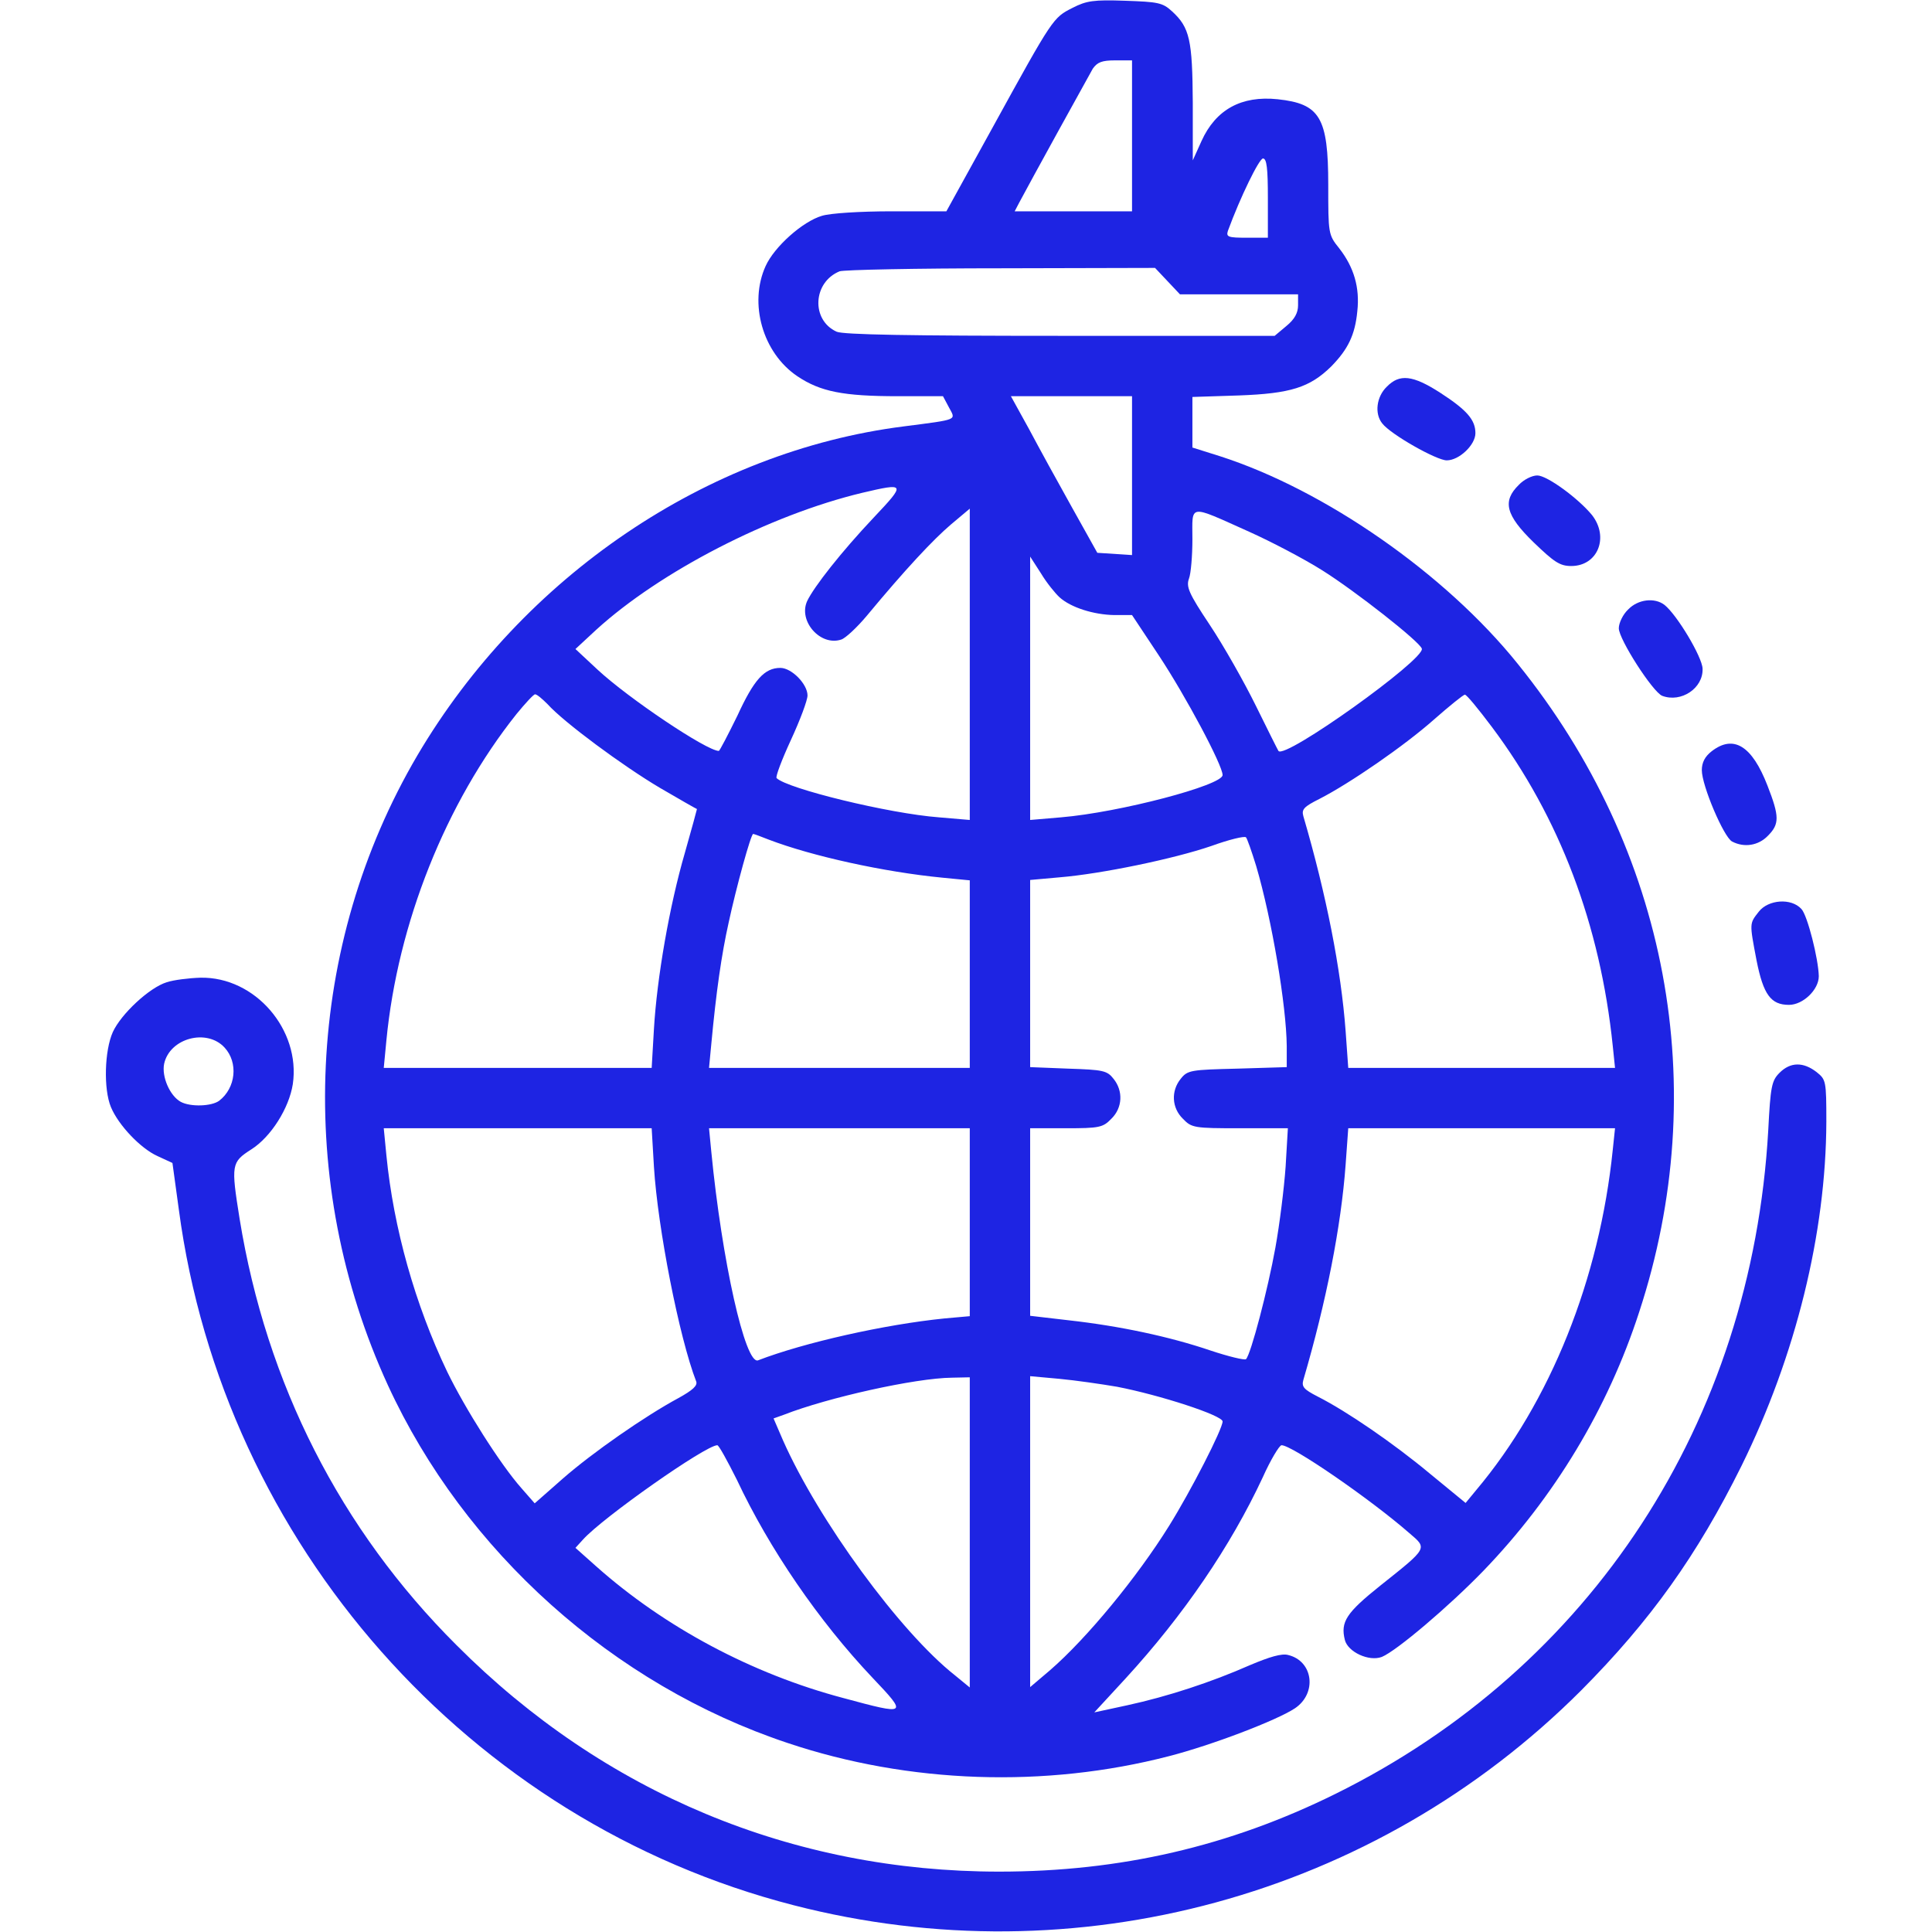
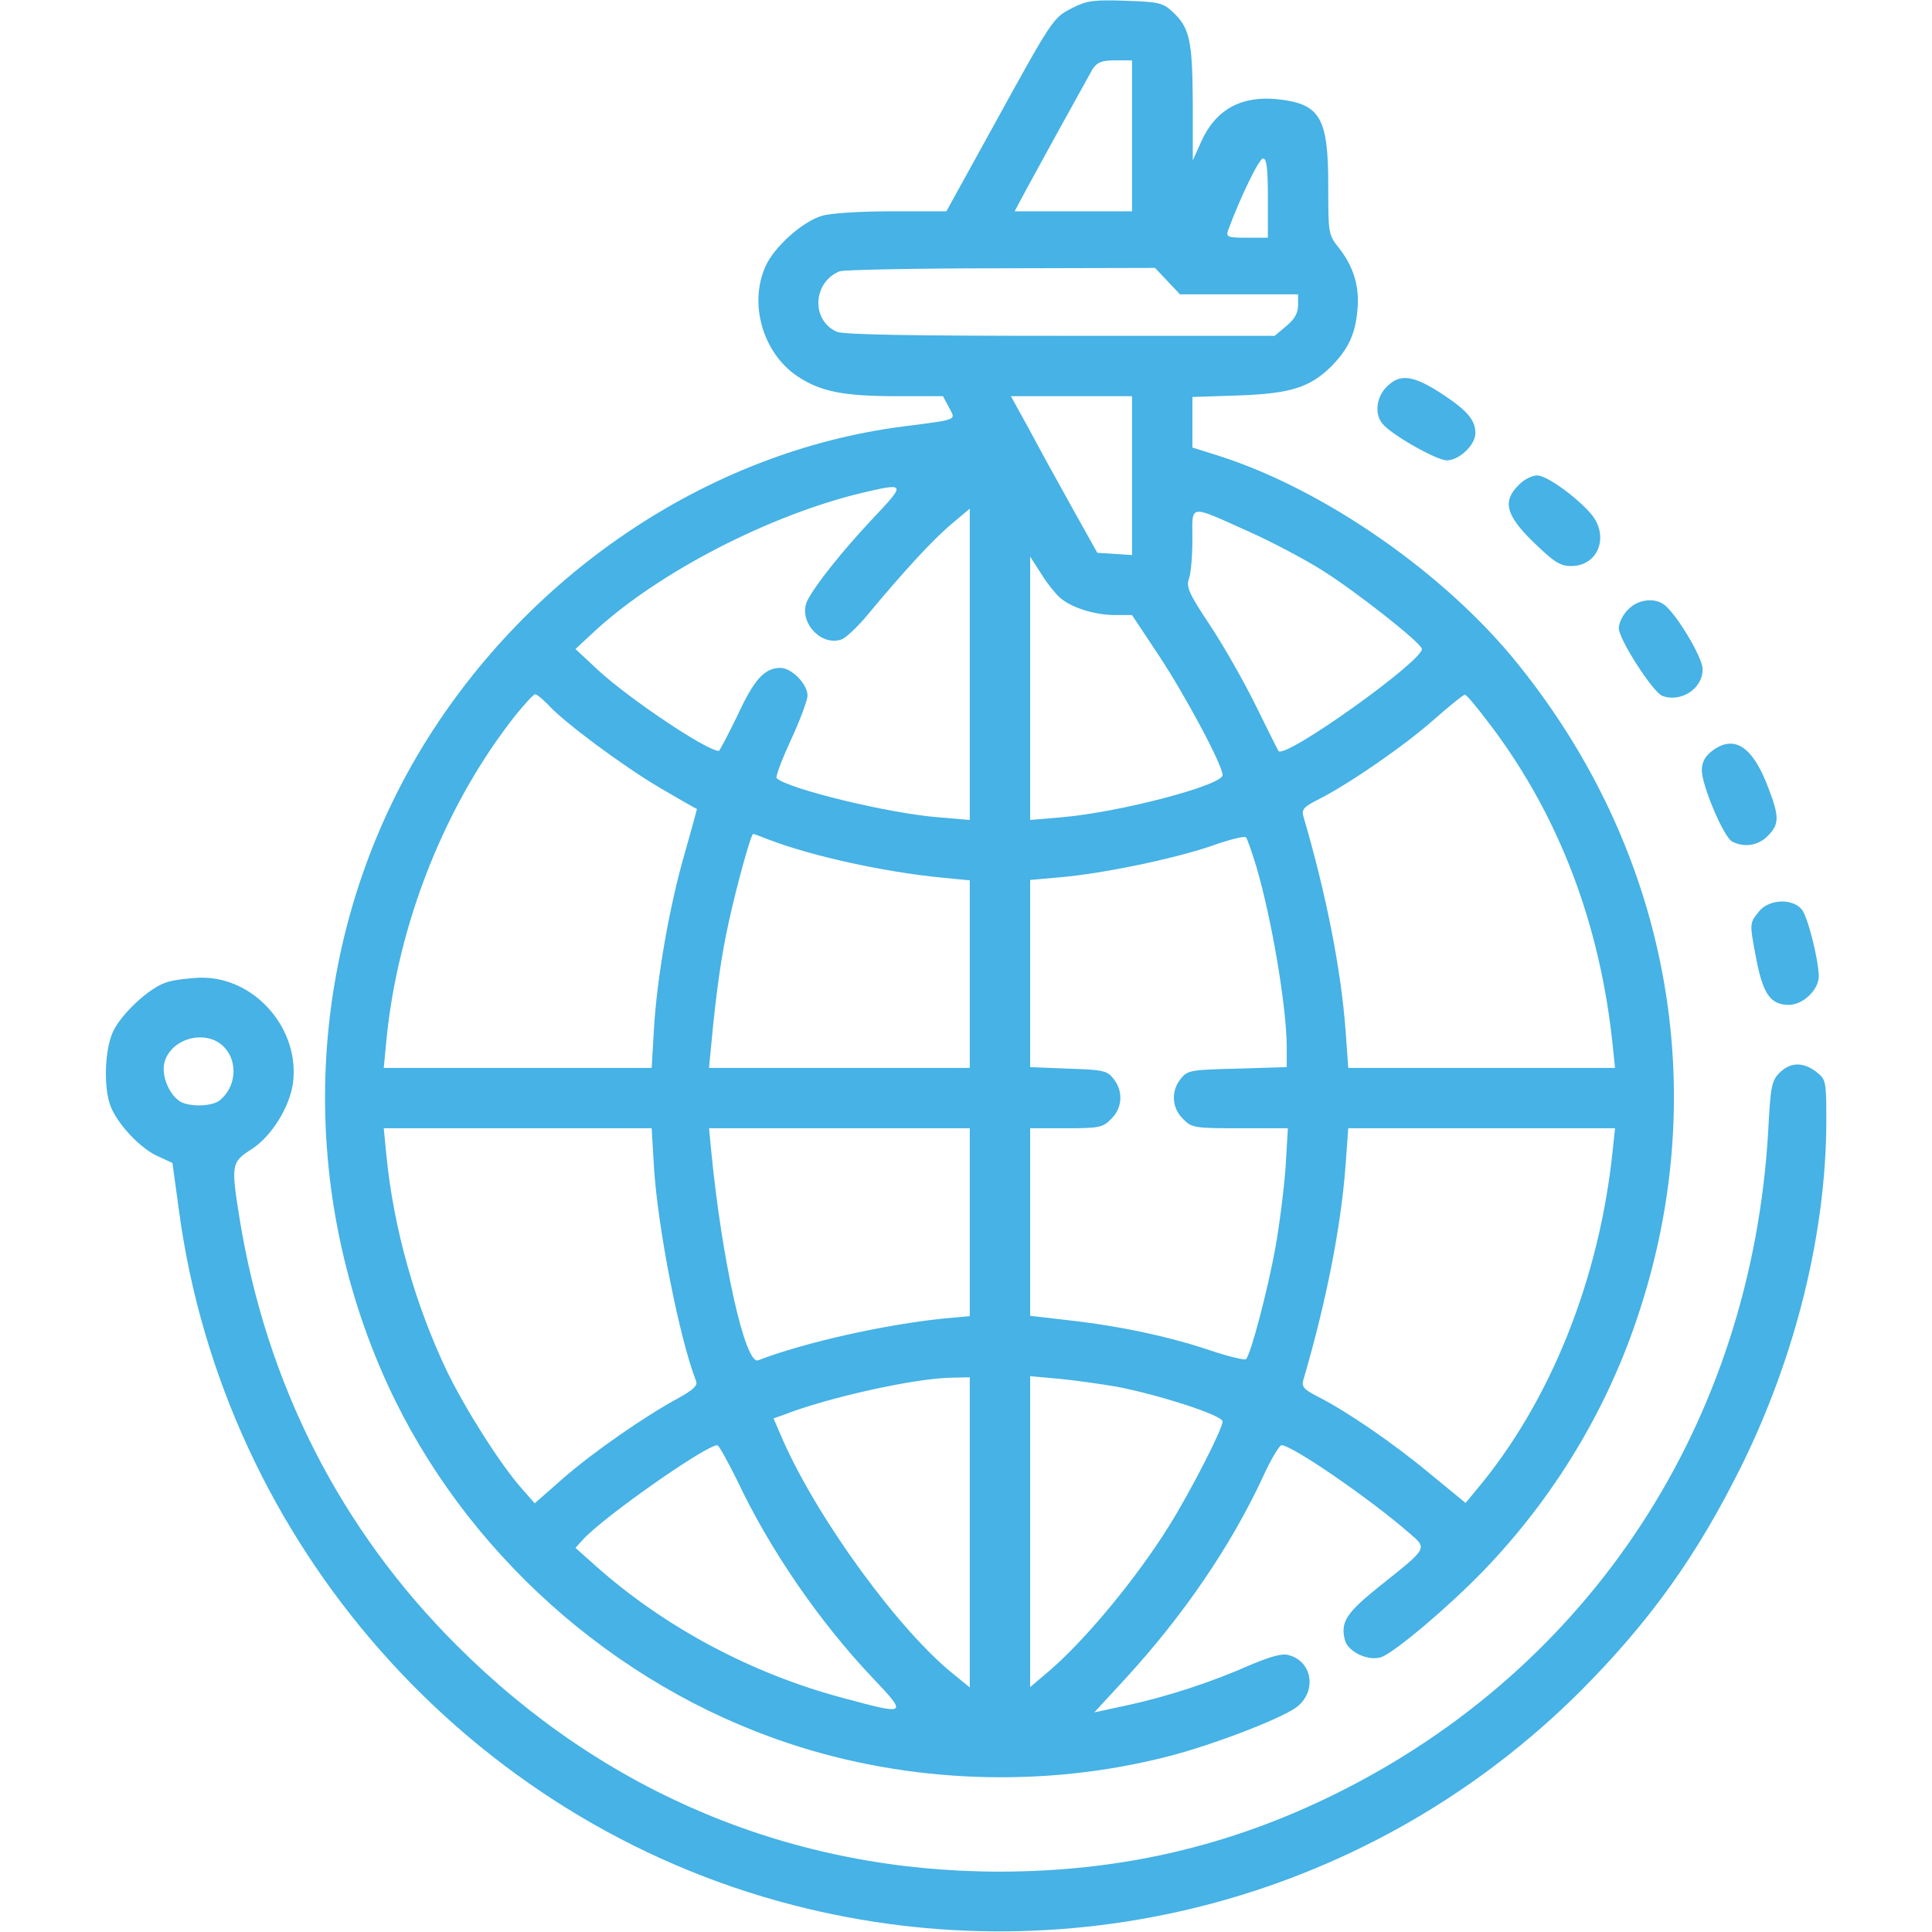
<svg xmlns="http://www.w3.org/2000/svg" version="1.0" width="512pt" height="512pt" viewBox="0 0 512 512" preserveAspectRatio="xMidYMid meet">
-   <g transform="translate(0,512) scale(0.1,-0.1)" fill="#1e24e3" stroke="none">
+   <g transform="translate(0,512) scale(0.1,-0.1)" fill="#46b2e5" stroke="none">
    <path d="M2842 5099 c-51 -26 -51 -25 -211 -316 l-123 -223 -145 0 c-83 0 -163 -5 -185 -12 -51 -15 -126 -82 -149 -133 -45 -99 -8 -230 84 -292 61 -41 122 -53 267 -53 l119 0 16 -30 c18 -34 27 -31 -120 -50 -521 -66 -1009 -397 -1289 -872 -296 -504 -325 -1131 -78 -1669 203 -441 597 -794 1059 -948 322 -108 683 -120 1011 -35 113 29 286 95 334 127 59 40 48 125 -18 141 -17 5 -50 -5 -102 -27 -102 -45 -218 -83 -324 -106 l-88 -19 83 90 c154 168 278 350 363 532 21 47 44 85 50 86 27 1 236 -143 339 -233 48 -41 50 -38 -77 -139 -90 -72 -106 -96 -94 -144 8 -32 64 -58 98 -45 39 16 178 134 269 228 188 195 330 430 413 686 195 594 77 1224 -322 1718 -192 239 -512 461 -789 550 l-73 23 0 67 0 67 123 4 c137 5 188 21 245 77 44 45 63 83 69 146 7 63 -9 117 -48 167 -29 36 -29 39 -29 168 0 179 -22 215 -134 227 -96 10 -164 -27 -202 -111 l-23 -51 0 153 c-1 166 -8 199 -55 242 -25 23 -37 25 -124 28 -84 3 -103 0 -140 -19z m158 -339 l0 -200 -155 0 -156 0 12 23 c28 53 183 334 195 355 12 17 24 22 59 22 l45 0 0 -200z m360 -165 l0 -105 -56 0 c-49 0 -55 2 -50 18 33 90 83 192 93 192 10 0 13 -26 13 -105z m-266 -220 l33 -35 157 0 156 0 0 -29 c0 -20 -9 -37 -31 -55 l-31 -26 -568 0 c-396 0 -576 3 -593 11 -68 31 -63 131 8 160 11 4 204 8 428 8 l408 1 33 -35z m-94 -516 l0 -210 -46 3 -46 3 -67 120 c-37 66 -88 159 -114 208 l-48 87 160 0 161 0 0 -211z m-684 -110 c-86 -91 -159 -184 -177 -222 -24 -53 35 -120 90 -102 11 3 42 32 68 63 102 123 176 202 223 242 l50 42 0 -413 0 -412 -82 7 c-132 10 -402 76 -430 104 -3 4 14 49 38 101 24 52 44 105 44 118 0 30 -42 73 -72 73 -42 0 -70 -31 -114 -127 -25 -51 -47 -93 -49 -93 -32 0 -239 139 -321 215 l-59 55 55 51 c169 154 459 304 705 363 115 27 116 25 31 -65z m994 -38 c58 -26 146 -72 195 -103 86 -54 257 -188 263 -207 9 -28 -364 -295 -380 -271 -2 3 -29 57 -60 120 -31 63 -86 160 -122 214 -56 84 -63 101 -55 123 5 13 9 60 9 104 0 94 -13 93 150 20z m-502 -174 c30 -27 90 -46 145 -47 l47 0 71 -107 c72 -109 169 -291 169 -317 0 -27 -273 -99 -428 -112 l-82 -7 0 349 0 349 29 -45 c15 -25 38 -53 49 -63z m-1357 -283 c43 -48 200 -164 298 -222 53 -31 97 -56 98 -56 0 -1 -14 -53 -32 -116 -41 -141 -74 -331 -82 -467 l-6 -103 -355 0 -355 0 7 73 c30 310 157 629 345 865 23 28 45 52 49 52 5 0 19 -12 33 -26z m2503 -61 c179 -239 287 -524 320 -845 l6 -58 -354 0 -353 0 -7 98 c-12 162 -51 361 -112 569 -5 18 1 25 43 46 80 41 224 140 303 210 41 36 78 66 82 66 4 1 36 -38 72 -86z m-1917 -298 c115 -44 306 -86 461 -101 l72 -7 0 -248 0 -249 -345 0 -346 0 6 63 c13 139 27 237 46 322 20 93 59 235 65 235 2 0 21 -7 41 -15z m1292 -70 c42 -143 80 -371 81 -477 l0 -56 -131 -4 c-123 -3 -132 -4 -150 -27 -26 -32 -24 -77 6 -106 23 -24 30 -25 151 -25 l127 0 -6 -102 c-4 -57 -16 -153 -27 -214 -20 -111 -65 -283 -78 -296 -4 -3 -46 7 -94 23 -109 37 -241 65 -375 80 l-103 12 0 248 0 249 95 0 c88 0 98 2 120 25 30 29 32 74 6 106 -17 22 -28 24 -120 27 l-101 4 0 248 0 248 78 7 c110 9 303 49 402 83 47 17 88 27 92 23 3 -3 15 -37 27 -76z m-1596 -797 c10 -162 67 -453 112 -569 4 -11 -9 -23 -47 -44 -89 -48 -227 -144 -306 -213 l-75 -66 -35 40 c-56 63 -150 212 -197 309 -85 178 -142 380 -161 573 l-7 72 355 0 355 0 6 -102z m837 -147 l0 -249 -67 -6 c-159 -16 -372 -64 -494 -111 -34 -13 -96 265 -124 553 l-6 62 346 0 345 0 0 -249z m1704 192 c-35 -342 -165 -668 -362 -902 l-28 -34 -95 78 c-96 80 -220 165 -297 204 -37 19 -43 26 -38 44 61 208 100 407 112 570 l7 97 353 0 354 0 -6 -57z m-1704 -1014 l0 -411 -39 32 c-146 115 -362 411 -456 623 l-25 58 28 10 c115 45 347 97 445 98 l47 1 0 -411z m390 386 c114 -22 280 -76 280 -92 0 -20 -84 -184 -142 -277 -84 -135 -217 -297 -315 -382 l-53 -45 0 412 0 412 77 -7 c43 -4 112 -14 153 -21z m-1007 -247 c86 -183 217 -374 359 -524 94 -99 93 -100 -77 -54 -242 64 -474 188 -655 349 l-55 49 20 22 c52 58 325 250 356 250 4 0 27 -42 52 -92z" />
    <path d="M3675 4095 c-27 -26 -33 -71 -12 -97 22 -29 144 -98 171 -98 33 0 76 41 76 72 0 35 -22 61 -93 107 -73 47 -108 51 -142 16z" />
    <path d="M4025 3835 c-44 -43 -35 -80 39 -152 55 -53 70 -63 100 -63 70 0 101 76 55 135 -36 44 -119 105 -145 105 -14 0 -36 -11 -49 -25z" />
    <path d="M4315 3505 c-14 -13 -25 -36 -25 -50 0 -29 90 -169 115 -179 50 -19 109 20 107 72 -1 31 -68 143 -101 169 -26 20 -70 15 -96 -12z" />
    <path d="M4536 3129 c-18 -14 -26 -30 -26 -50 0 -41 58 -177 80 -189 32 -17 70 -11 95 15 31 31 31 51 -1 133 -41 106 -90 136 -148 91z" />
    <path d="M4661 2704 c-25 -32 -25 -29 -6 -129 18 -91 38 -118 86 -118 37 0 79 40 79 76 -1 46 -30 161 -46 178 -27 30 -88 25 -113 -7z" />
    <path d="M442 2517 c-46 -14 -121 -84 -143 -132 -22 -49 -25 -151 -5 -199 20 -48 79 -110 124 -130 l39 -18 17 -124 c118 -885 769 -1622 1629 -1843 748 -193 1541 23 2087 569 184 185 308 359 425 595 144 292 224 617 225 912 0 109 -1 112 -26 132 -35 27 -69 27 -98 -2 -21 -21 -24 -36 -30 -153 -44 -772 -469 -1423 -1147 -1758 -281 -139 -570 -206 -891 -206 -547 0 -1047 208 -1438 600 -308 307 -504 693 -575 1130 -23 144 -22 150 31 184 52 33 100 109 110 173 21 144 -100 285 -245 282 -31 -1 -71 -6 -89 -12z m153 -173 c37 -40 30 -107 -14 -141 -20 -15 -76 -17 -102 -3 -29 16 -51 67 -44 101 15 68 113 94 160 43z" />
  </g>
</svg>
